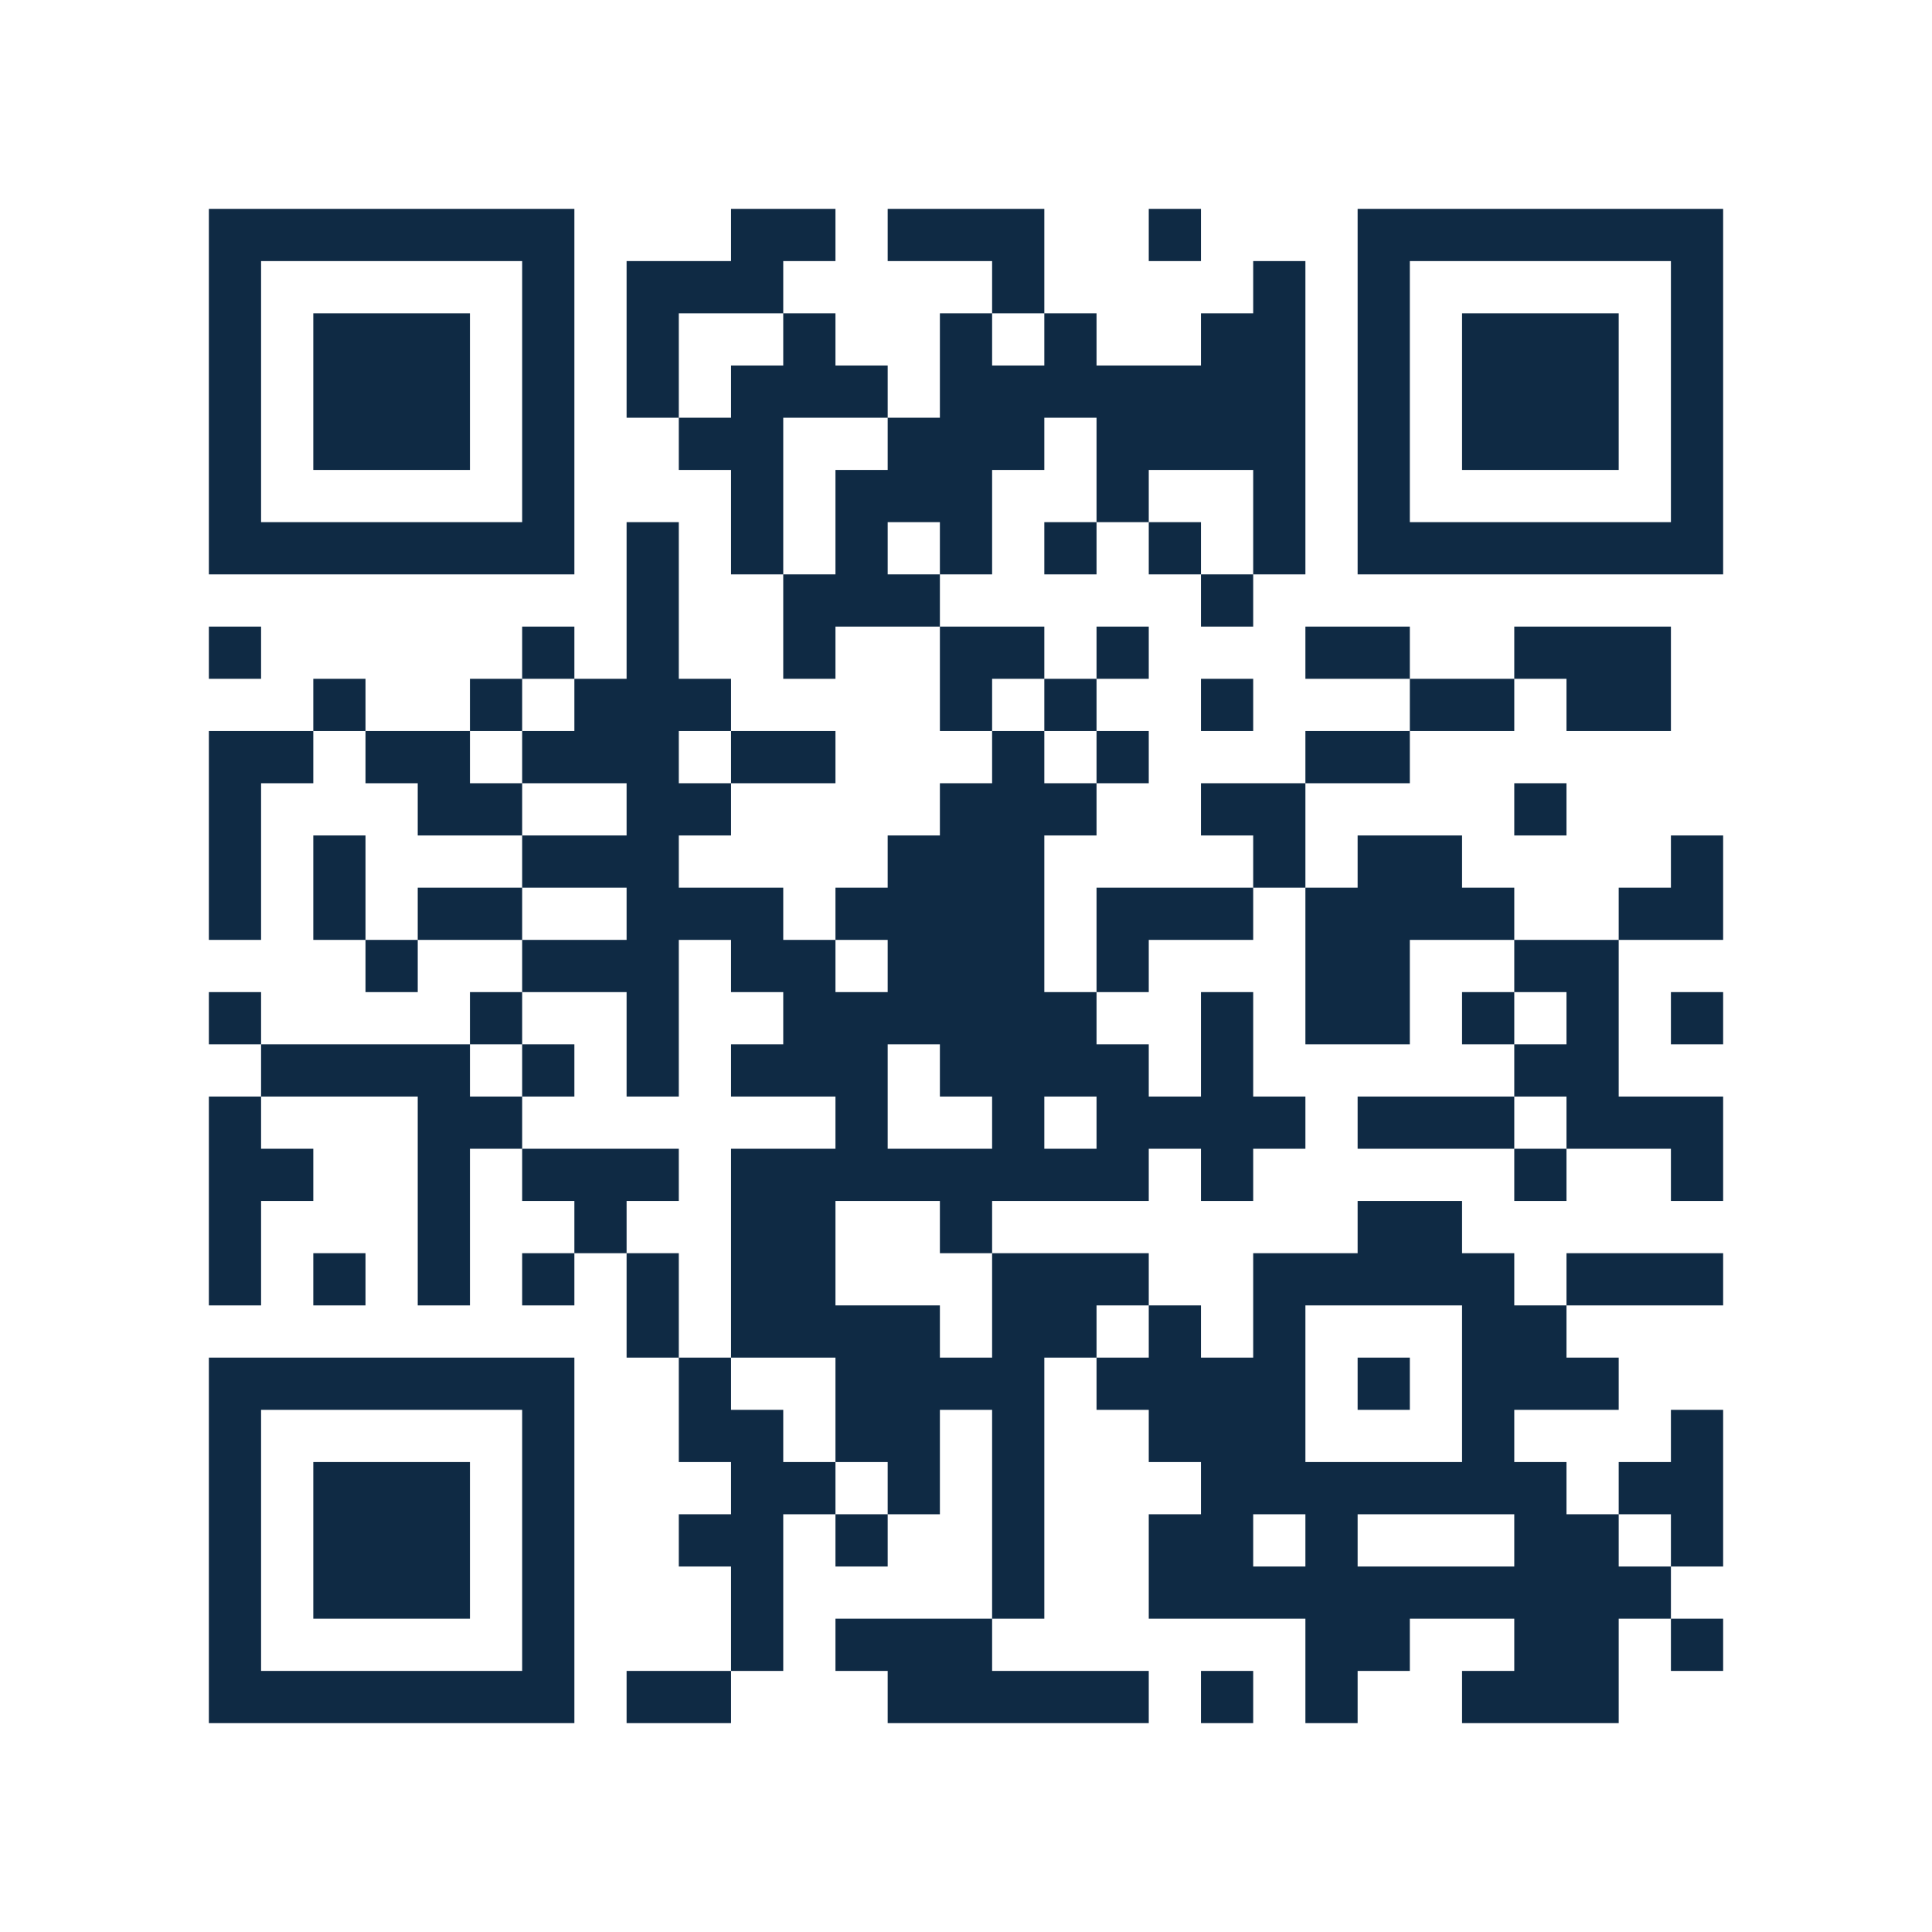
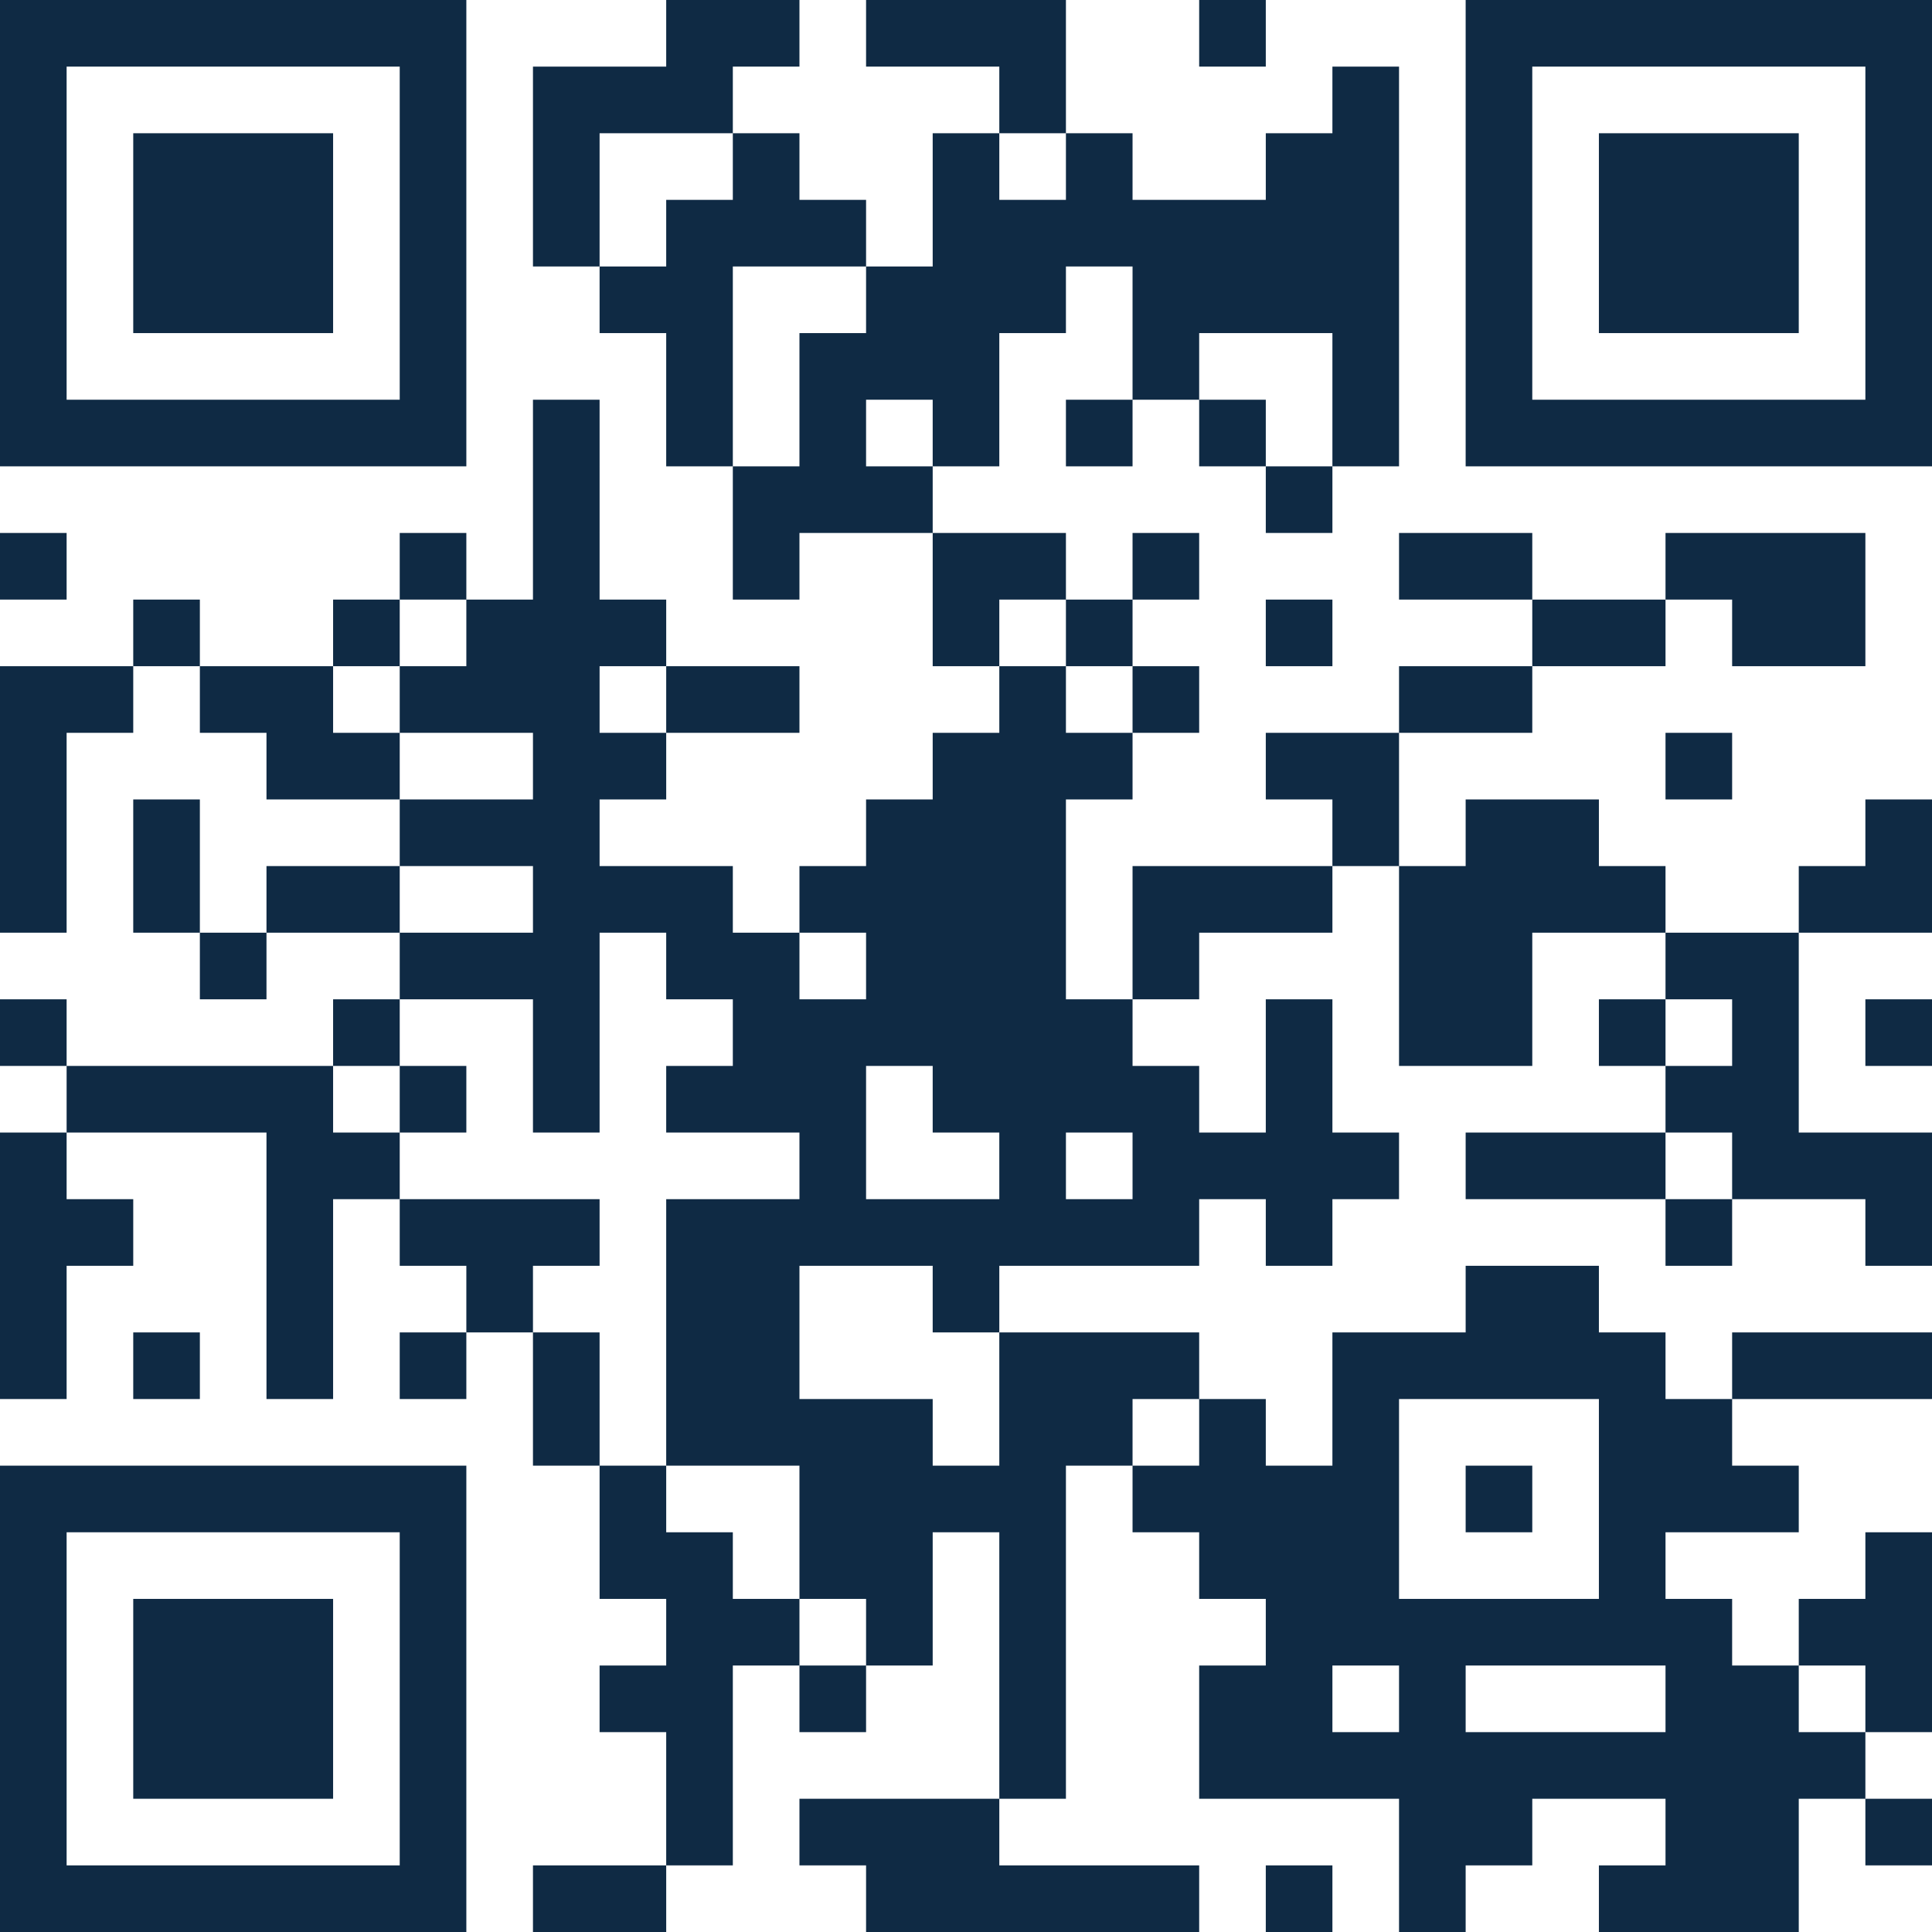
- <svg xmlns="http://www.w3.org/2000/svg" width="37" height="37" class="segno">
+ <svg xmlns="http://www.w3.org/2000/svg" viewBox="4 4 29 29" width="29" height="29" class="segno">
  <path stroke="#0f2a44" d="M4 4.5h7m3 0h2m1 0h3m2 0h1m3 0h7m-29 1h1m5 0h1m1 0h3m4 0h1m4 0h1m1 0h1m5 0h1m-29 1h1m1 0h3m1 0h1m1 0h1m2 0h1m2 0h1m1 0h1m2 0h2m1 0h1m1 0h3m1 0h1m-29 1h1m1 0h3m1 0h1m1 0h1m1 0h3m1 0h7m1 0h1m1 0h3m1 0h1m-29 1h1m1 0h3m1 0h1m2 0h2m2 0h3m1 0h4m1 0h1m1 0h3m1 0h1m-29 1h1m5 0h1m3 0h1m1 0h3m2 0h1m2 0h1m1 0h1m5 0h1m-29 1h7m1 0h1m1 0h1m1 0h1m1 0h1m1 0h1m1 0h1m1 0h1m1 0h7m-21 1h1m2 0h3m5 0h1m-20 1h1m5 0h1m1 0h1m2 0h1m2 0h2m1 0h1m3 0h2m2 0h3m-26 1h1m2 0h1m1 0h3m4 0h1m1 0h1m2 0h1m3 0h2m1 0h2m-28 1h2m1 0h2m1 0h3m1 0h2m3 0h1m1 0h1m3 0h2m-23 1h1m3 0h2m2 0h2m4 0h3m2 0h2m4 0h1m-26 1h1m1 0h1m3 0h3m4 0h3m4 0h1m1 0h2m4 0h1m-29 1h1m1 0h1m1 0h2m2 0h3m1 0h4m1 0h3m1 0h4m2 0h2m-26 1h1m2 0h3m1 0h2m1 0h3m1 0h1m3 0h2m2 0h2m-27 1h1m4 0h1m2 0h1m2 0h6m2 0h1m1 0h2m1 0h1m1 0h1m1 0h1m-28 1h4m1 0h1m1 0h1m1 0h3m1 0h4m1 0h1m5 0h2m-27 1h1m3 0h2m6 0h1m2 0h1m1 0h4m1 0h3m1 0h3m-29 1h2m2 0h1m1 0h3m1 0h8m1 0h1m5 0h1m2 0h1m-29 1h1m3 0h1m2 0h1m2 0h2m2 0h1m7 0h2m-24 1h1m1 0h1m1 0h1m1 0h1m1 0h1m1 0h2m3 0h3m2 0h5m1 0h3m-21 1h1m1 0h4m1 0h2m1 0h1m1 0h1m3 0h2m-26 1h7m2 0h1m2 0h4m1 0h4m1 0h1m1 0h3m-27 1h1m5 0h1m2 0h2m1 0h2m1 0h1m2 0h3m3 0h1m3 0h1m-29 1h1m1 0h3m1 0h1m3 0h2m1 0h1m1 0h1m3 0h7m1 0h2m-29 1h1m1 0h3m1 0h1m2 0h2m1 0h1m2 0h1m2 0h2m1 0h1m3 0h2m1 0h1m-29 1h1m1 0h3m1 0h1m3 0h1m4 0h1m2 0h10m-28 1h1m5 0h1m3 0h1m1 0h3m6 0h2m2 0h2m1 0h1m-29 1h7m1 0h2m3 0h5m1 0h1m1 0h1m2 0h3" class="qrline" />
</svg>
